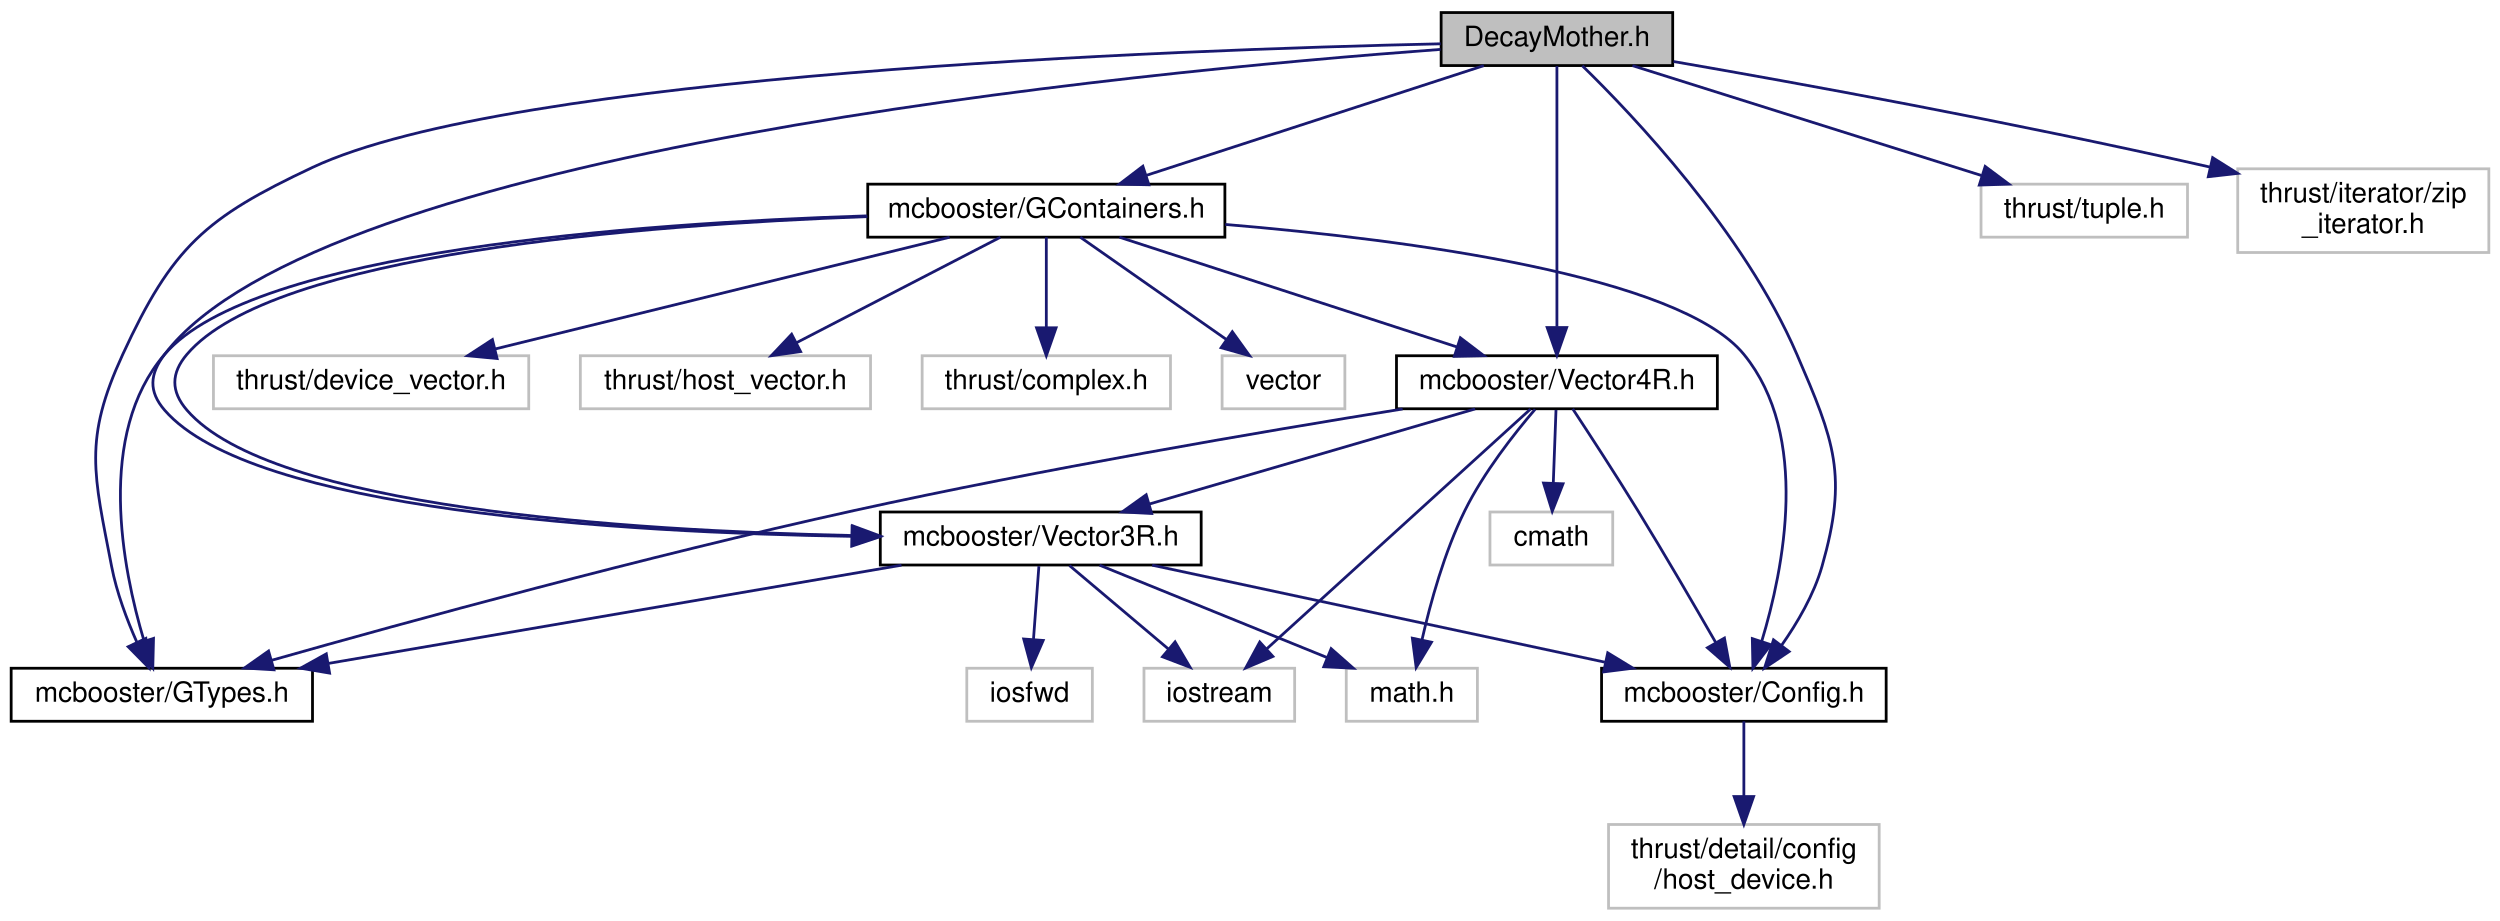
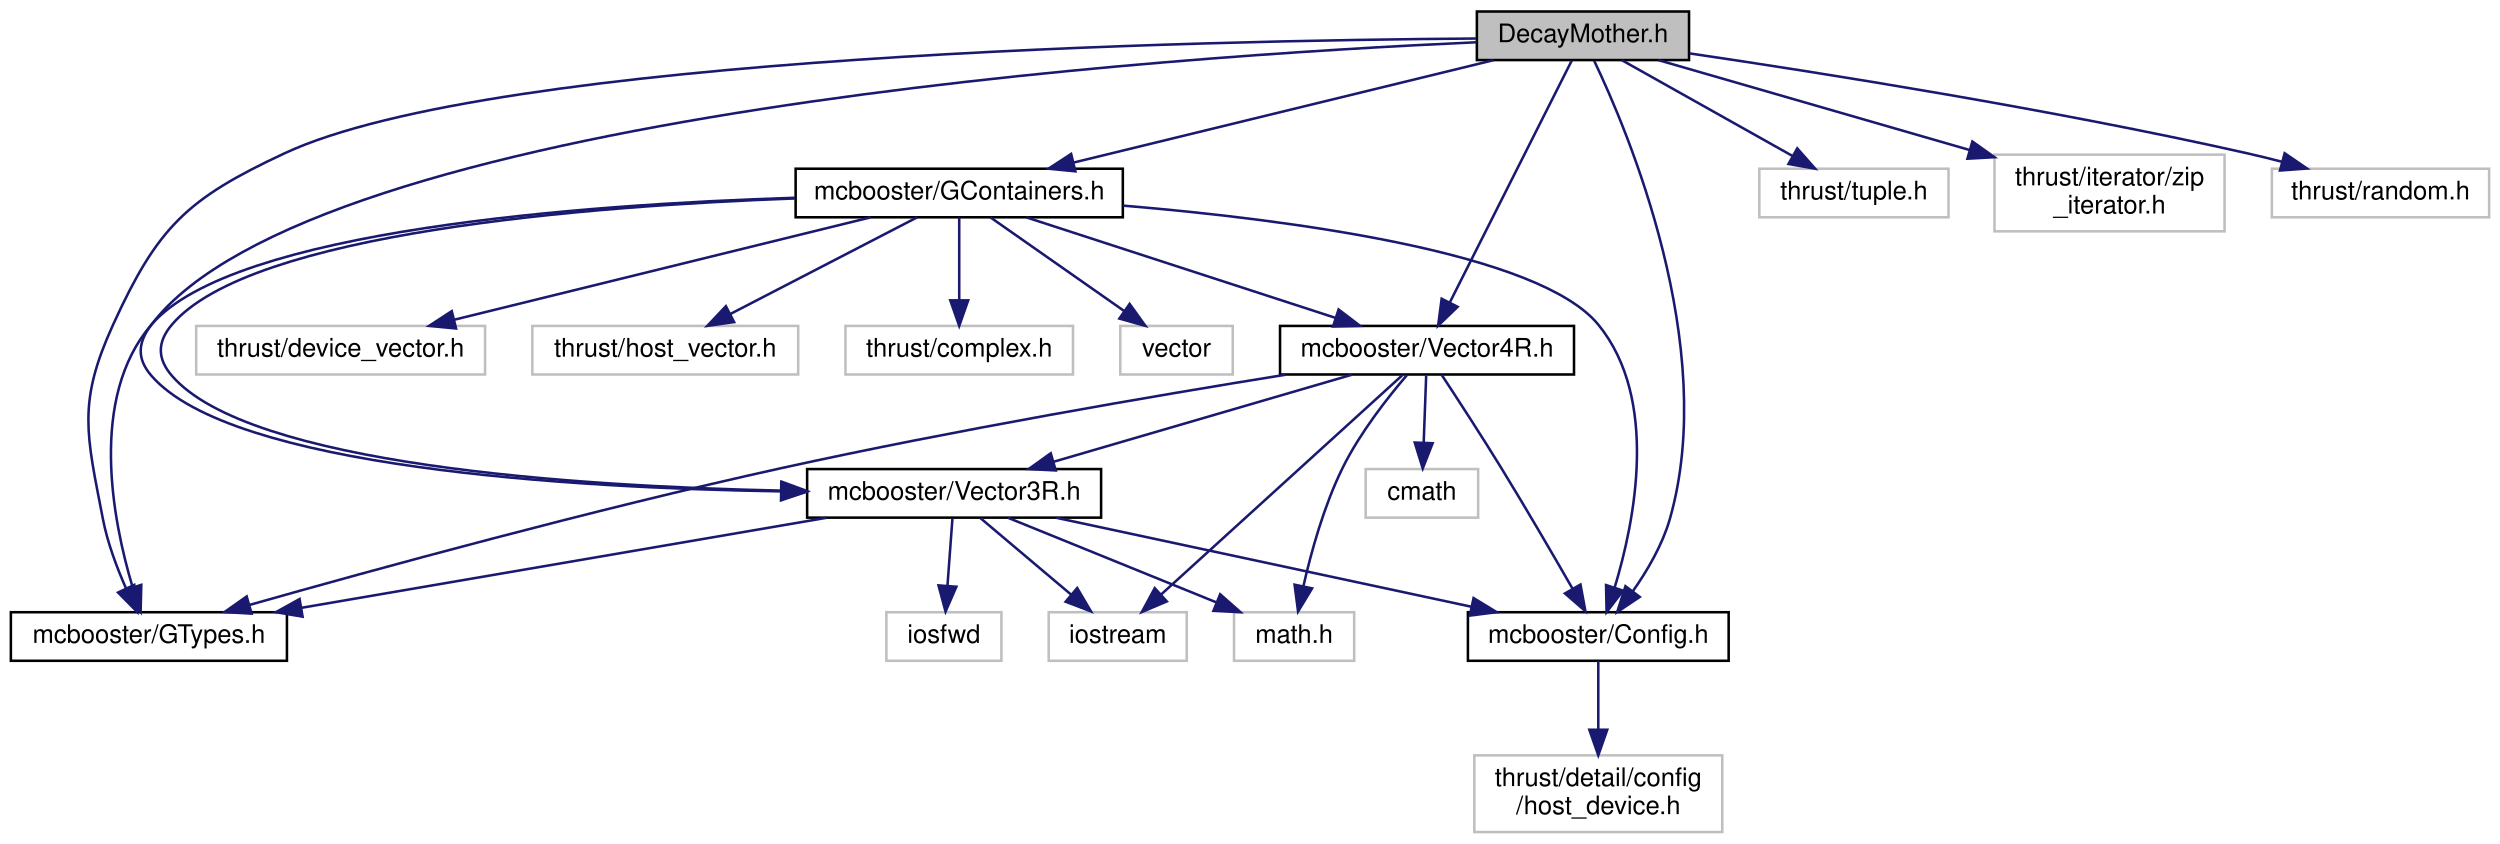
- <svg xmlns="http://www.w3.org/2000/svg" xmlns:xlink="http://www.w3.org/1999/xlink" width="896pt" height="330pt" viewBox="0.00 0.00 896.00 330.00">
+ <svg xmlns="http://www.w3.org/2000/svg" xmlns:xlink="http://www.w3.org/1999/xlink" width="978pt" height="330pt" viewBox="0.00 0.00 977.50 330.00">
  <g id="graph0" class="graph" transform="scale(1 1) rotate(0) translate(4 326)">
    <g id="node1" class="node">
-       <polygon fill="#bfbfbf" stroke="black" points="512.5,-302.5 512.5,-321.5 595.5,-321.5 595.5,-302.5 512.5,-302.5" />
-       <text text-anchor="middle" x="554" y="-309.5" font-family="Helvetica,sans-Serif" font-size="10.00">DecayMother.h</text>
+       <polygon fill="#bfbfbf" stroke="black" points="573.5,-302.5 573.5,-321.5 656.5,-321.5 656.5,-302.5 573.5,-302.5" />
+       <text text-anchor="middle" x="615" y="-309.5" font-family="Helvetica,sans-Serif" font-size="10.00">DecayMother.h</text>
    </g>
    <g id="node2" class="node">
      <g id="a_node2">
        <a xlink:href="_config_8h.html" target="_top" xlink:title="mcbooster/Config.h">
          <polygon fill="none" stroke="black" points="570,-67.5 570,-86.5 672,-86.5 672,-67.5 570,-67.5" />
          <text text-anchor="middle" x="621" y="-74.5" font-family="Helvetica,sans-Serif" font-size="10.00">mcbooster/Config.h</text>
        </a>
      </g>
    </g>
    <g id="edge1" class="edge">
-       <path fill="none" stroke="midnightblue" d="M563.098,-302.431C581.081,-284.904 621.072,-242.898 640,-199 653.467,-167.766 658.344,-155.705 649,-123 646.098,-112.844 640.168,-102.747 634.51,-94.699" />
+       <path fill="none" stroke="midnightblue" d="M619.38,-302.24C632.324,-275.17 668.318,-190.611 649,-123 646.098,-112.844 640.168,-102.747 634.51,-94.699" />
      <polygon fill="midnightblue" stroke="midnightblue" points="637.219,-92.479 628.412,-86.589 631.624,-96.685 637.219,-92.479" />
    </g>
    <g id="node4" class="node">
      <g id="a_node4">
        <a xlink:href="_g_types_8h.html" target="_top" xlink:title="mcbooster/GTypes.h">
          <polygon fill="none" stroke="black" points="0,-67.5 0,-86.5 108,-86.5 108,-67.5 0,-67.5" />
          <text text-anchor="middle" x="54" y="-74.5" font-family="Helvetica,sans-Serif" font-size="10.00">mcbooster/GTypes.h</text>
        </a>
      </g>
    </g>
    <g id="edge3" class="edge">
-       <path fill="none" stroke="midnightblue" d="M512.334,-310.3C415.7,-308.12 179.14,-299.428 108,-266 69.6,-247.956 57.766,-237.529 40,-199 25.836,-168.284 29.604,-156.214 36,-123 37.79,-113.705 41.483,-103.889 45.061,-95.805" />
+       <path fill="none" stroke="midnightblue" d="M573.118,-310.931C466.868,-310.184 189.43,-304.492 107,-266 68.843,-248.182 57.492,-237.307 40,-199 25.95,-168.231 29.604,-156.214 36,-123 37.79,-113.705 41.483,-103.889 45.061,-95.805" />
      <polygon fill="midnightblue" stroke="midnightblue" points="48.273,-97.198 49.379,-86.661 41.944,-94.209 48.273,-97.198" />
    </g>
    <g id="node5" class="node">
      <g id="a_node5">
        <a xlink:href="_g_containers_8h.html" target="_top" xlink:title="Typedef for useful container classes used in MCBooster. ">
          <polygon fill="none" stroke="black" points="307,-241 307,-260 435,-260 435,-241 307,-241" />
          <text text-anchor="middle" x="371" y="-248" font-family="Helvetica,sans-Serif" font-size="10.00">mcbooster/GContainers.h</text>
        </a>
      </g>
    </g>
    <g id="edge4" class="edge">
-       <path fill="none" stroke="midnightblue" d="M527.781,-302.475C495.982,-292.136 442.235,-274.661 406.683,-263.102" />
-       <polygon fill="midnightblue" stroke="midnightblue" points="407.763,-259.773 397.171,-260.009 405.599,-266.43 407.763,-259.773" />
+       <path fill="none" stroke="midnightblue" d="M580.041,-302.475C536.827,-291.937 463.213,-273.986 415.869,-262.441" />
+       <polygon fill="midnightblue" stroke="midnightblue" points="416.439,-258.978 405.894,-260.009 414.781,-265.779 416.439,-258.978" />
    </g>
    <g id="node6" class="node">
      <g id="a_node6">
        <a xlink:href="_vector3_r_8h.html" target="_top" xlink:title="mcbooster/Vector3R.h">
          <polygon fill="none" stroke="black" points="311.5,-123.5 311.5,-142.5 426.5,-142.5 426.5,-123.5 311.5,-123.5" />
          <text text-anchor="middle" x="369" y="-130.5" font-family="Helvetica,sans-Serif" font-size="10.00">mcbooster/Vector3R.h</text>
        </a>
      </g>
    </g>
    <g id="edge24" class="edge">
-       <path fill="none" stroke="midnightblue" d="M512.273,-308.296C402.572,-300.215 110.678,-272.107 55,-199 49.614,-191.928 49.178,-185.716 55,-179 86.209,-142.999 218.682,-135.107 301.269,-133.772" />
+       <path fill="none" stroke="midnightblue" d="M573.364,-309.473C454.499,-304.13 118.076,-281.821 55,-199 49.614,-191.928 49.178,-185.716 55,-179 86.209,-142.999 218.682,-135.107 301.269,-133.772" />
      <polygon fill="midnightblue" stroke="midnightblue" points="301.38,-137.271 311.332,-133.638 301.286,-130.272 301.38,-137.271" />
    </g>
    <g id="node10" class="node">
      <g id="a_node10">
        <a xlink:href="_vector4_r_8h.html" target="_top" xlink:title="mcbooster/Vector4R.h">
          <polygon fill="none" stroke="black" points="496.5,-179.5 496.5,-198.5 611.5,-198.5 611.5,-179.5 496.5,-179.5" />
          <text text-anchor="middle" x="554" y="-186.5" font-family="Helvetica,sans-Serif" font-size="10.00">mcbooster/Vector4R.h</text>
        </a>
      </g>
    </g>
    <g id="edge25" class="edge">
-       <path fill="none" stroke="midnightblue" d="M554,-302.298C554,-282.85 554,-235.49 554,-208.904" />
-       <polygon fill="midnightblue" stroke="midnightblue" points="557.5,-208.623 554,-198.623 550.5,-208.623 557.5,-208.623" />
+       <path fill="none" stroke="midnightblue" d="M610.613,-302.298C600.677,-282.589 576.288,-234.211 562.995,-207.842" />
+       <polygon fill="midnightblue" stroke="midnightblue" points="565.974,-205.977 558.347,-198.623 559.724,-209.128 565.974,-205.977" />
    </g>
    <g id="node16" class="node">
-       <polygon fill="none" stroke="#bfbfbf" points="706,-241 706,-260 780,-260 780,-241 706,-241" />
-       <text text-anchor="middle" x="743" y="-248" font-family="Helvetica,sans-Serif" font-size="10.00">thrust/tuple.h</text>
+       <polygon fill="none" stroke="#bfbfbf" points="684,-241 684,-260 758,-260 758,-241 684,-241" />
+       <text text-anchor="middle" x="721" y="-248" font-family="Helvetica,sans-Serif" font-size="10.00">thrust/tuple.h</text>
    </g>
    <g id="edge26" class="edge">
-       <path fill="none" stroke="midnightblue" d="M581.079,-302.475C613.92,-292.136 669.43,-274.661 706.148,-263.102" />
-       <polygon fill="midnightblue" stroke="midnightblue" points="707.484,-266.35 715.971,-260.009 705.382,-259.674 707.484,-266.35" />
+       <path fill="none" stroke="midnightblue" d="M630.187,-302.475C647.662,-292.666 676.579,-276.435 697.083,-264.925" />
+       <polygon fill="midnightblue" stroke="midnightblue" points="698.834,-267.956 705.841,-260.009 695.408,-261.852 698.834,-267.956" />
    </g>
    <g id="node17" class="node">
-       <polygon fill="none" stroke="#bfbfbf" points="798,-235.5 798,-265.5 888,-265.5 888,-235.5 798,-235.5" />
-       <text text-anchor="start" x="806" y="-253.5" font-family="Helvetica,sans-Serif" font-size="10.00">thrust/iterator/zip</text>
-       <text text-anchor="middle" x="843" y="-242.5" font-family="Helvetica,sans-Serif" font-size="10.00">_iterator.h</text>
+       <polygon fill="none" stroke="#bfbfbf" points="776,-235.5 776,-265.5 866,-265.5 866,-235.5 776,-235.5" />
+       <text text-anchor="start" x="784" y="-253.5" font-family="Helvetica,sans-Serif" font-size="10.00">thrust/iterator/zip</text>
+       <text text-anchor="middle" x="821" y="-242.5" font-family="Helvetica,sans-Serif" font-size="10.00">_iterator.h</text>
    </g>
    <g id="edge27" class="edge">
-       <path fill="none" stroke="midnightblue" d="M595.794,-303.949C640.909,-296.126 715.075,-282.657 788.147,-266.101" />
-       <polygon fill="midnightblue" stroke="midnightblue" points="789.012,-269.494 797.98,-263.853 787.452,-262.67 789.012,-269.494" />
+       <path fill="none" stroke="midnightblue" d="M644.515,-302.475C676.206,-293.322 727.263,-278.575 766.327,-267.291" />
+       <polygon fill="midnightblue" stroke="midnightblue" points="767.345,-270.64 775.981,-264.503 765.403,-263.915 767.345,-270.64" />
+     </g>
+     <g id="node18" class="node">
+       <polygon fill="none" stroke="#bfbfbf" points="884.5,-241 884.5,-260 969.5,-260 969.5,-241 884.5,-241" />
+       <text text-anchor="middle" x="927" y="-248" font-family="Helvetica,sans-Serif" font-size="10.00">thrust/random.h</text>
+     </g>
+     <g id="edge28" class="edge">
+       <path fill="none" stroke="midnightblue" d="M656.682,-305.107C708.246,-297.515 798.581,-283.222 875,-266 879.387,-265.011 883.957,-263.884 888.486,-262.704" />
+       <polygon fill="midnightblue" stroke="midnightblue" points="889.506,-266.054 898.251,-260.073 887.684,-259.295 889.506,-266.054" />
    </g>
    <g id="node3" class="node">
      <polygon fill="none" stroke="#bfbfbf" points="572.5,-0.5 572.5,-30.5 669.5,-30.5 669.5,-0.5 572.5,-0.5" />
      <text text-anchor="start" x="580.5" y="-18.5" font-family="Helvetica,sans-Serif" font-size="10.00">thrust/detail/config</text>
      <text text-anchor="middle" x="621" y="-7.5" font-family="Helvetica,sans-Serif" font-size="10.00">/host_device.h</text>
    </g>
    <g id="edge2" class="edge">
      <path fill="none" stroke="midnightblue" d="M621,-67.475C621,-60.471 621,-50.192 621,-40.696" />
      <polygon fill="midnightblue" stroke="midnightblue" points="624.5,-40.523 621,-30.523 617.5,-40.523 624.5,-40.523" />
    </g>
    <g id="edge5" class="edge">
      <path fill="none" stroke="midnightblue" d="M435.144,-245.56C501.287,-240.001 597.937,-227.187 621,-199 644.861,-169.837 635.284,-122.136 627.413,-96.194" />
      <polygon fill="midnightblue" stroke="midnightblue" points="630.685,-94.939 624.247,-86.525 624.033,-97.118 630.685,-94.939" />
    </g>
    <g id="edge20" class="edge">
      <path fill="none" stroke="midnightblue" d="M306.696,-248.636C223.894,-246.008 86.834,-236.015 55,-199 30.429,-170.43 39.8,-122.491 47.611,-96.353" />
      <polygon fill="midnightblue" stroke="midnightblue" points="51.016,-97.198 50.76,-86.606 44.355,-95.046 51.016,-97.198" />
    </g>
    <g id="edge6" class="edge">
      <path fill="none" stroke="midnightblue" d="M306.88,-248.373C225.973,-245.437 93.65,-235.085 63,-199 57.245,-192.225 57.19,-185.727 63,-179 93.167,-144.073 220.79,-135.761 301.389,-134.07" />
      <polygon fill="midnightblue" stroke="midnightblue" points="301.527,-137.568 311.462,-133.888 301.4,-130.57 301.527,-137.568" />
    </g>
    <g id="edge12" class="edge">
      <path fill="none" stroke="midnightblue" d="M397.219,-240.975C429.018,-230.636 482.765,-213.161 518.317,-201.602" />
      <polygon fill="midnightblue" stroke="midnightblue" points="519.401,-204.93 527.829,-198.509 517.237,-198.273 519.401,-204.93" />
    </g>
    <g id="node12" class="node">
      <polygon fill="none" stroke="#bfbfbf" points="434,-179.5 434,-198.5 478,-198.5 478,-179.5 434,-179.5" />
      <text text-anchor="middle" x="456" y="-186.5" font-family="Helvetica,sans-Serif" font-size="10.00">vector</text>
    </g>
    <g id="edge19" class="edge">
      <path fill="none" stroke="midnightblue" d="M383.178,-240.975C396.812,-231.431 419.132,-215.807 435.474,-204.368" />
      <polygon fill="midnightblue" stroke="midnightblue" points="437.659,-207.111 443.844,-198.509 433.645,-201.376 437.659,-207.111" />
    </g>
    <g id="node13" class="node">
      <polygon fill="none" stroke="#bfbfbf" points="72.5,-179.5 72.5,-198.5 185.5,-198.5 185.5,-179.5 72.5,-179.5" />
      <text text-anchor="middle" x="129" y="-186.5" font-family="Helvetica,sans-Serif" font-size="10.00">thrust/device_vector.h</text>
    </g>
    <g id="edge21" class="edge">
      <path fill="none" stroke="midnightblue" d="M336.327,-240.975C293.468,-230.437 220.457,-212.486 173.501,-200.941" />
      <polygon fill="midnightblue" stroke="midnightblue" points="174.155,-197.498 163.608,-198.509 172.484,-204.296 174.155,-197.498" />
    </g>
    <g id="node14" class="node">
      <polygon fill="none" stroke="#bfbfbf" points="204,-179.5 204,-198.5 308,-198.5 308,-179.5 204,-179.5" />
      <text text-anchor="middle" x="256" y="-186.5" font-family="Helvetica,sans-Serif" font-size="10.00">thrust/host_vector.h</text>
    </g>
    <g id="edge22" class="edge">
      <path fill="none" stroke="midnightblue" d="M354.523,-240.975C335.395,-231.078 303.627,-214.642 281.348,-203.115" />
      <polygon fill="midnightblue" stroke="midnightblue" points="282.936,-199.996 272.446,-198.509 279.719,-206.213 282.936,-199.996" />
    </g>
    <g id="node15" class="node">
      <polygon fill="none" stroke="#bfbfbf" points="326.5,-179.5 326.5,-198.5 415.5,-198.5 415.5,-179.5 326.5,-179.5" />
      <text text-anchor="middle" x="371" y="-186.5" font-family="Helvetica,sans-Serif" font-size="10.00">thrust/complex.h</text>
    </g>
    <g id="edge23" class="edge">
      <path fill="none" stroke="midnightblue" d="M371,-240.975C371,-232.58 371,-219.481 371,-208.663" />
      <polygon fill="midnightblue" stroke="midnightblue" points="374.5,-208.509 371,-198.509 367.5,-208.509 374.5,-208.509" />
    </g>
    <g id="edge7" class="edge">
      <path fill="none" stroke="midnightblue" d="M408.93,-123.444C452.891,-114.023 523.627,-98.866 571.183,-88.675" />
      <polygon fill="midnightblue" stroke="midnightblue" points="572.212,-92.034 581.257,-86.516 570.745,-85.189 572.212,-92.034" />
    </g>
    <g id="edge8" class="edge">
      <path fill="none" stroke="midnightblue" d="M319.087,-123.444C263.33,-113.885 173.114,-98.419 113.674,-88.23" />
      <polygon fill="midnightblue" stroke="midnightblue" points="114.127,-84.757 103.679,-86.516 112.944,-91.656 114.127,-84.757" />
    </g>
    <g id="node7" class="node">
      <polygon fill="none" stroke="#bfbfbf" points="342.5,-67.5 342.5,-86.5 387.5,-86.5 387.5,-67.5 342.5,-67.5" />
      <text text-anchor="middle" x="365" y="-74.5" font-family="Helvetica,sans-Serif" font-size="10.00">iosfwd</text>
    </g>
    <g id="edge9" class="edge">
      <path fill="none" stroke="midnightblue" d="M368.339,-123.083C367.815,-116.006 367.064,-105.861 366.406,-96.987" />
      <polygon fill="midnightblue" stroke="midnightblue" points="369.877,-96.465 365.648,-86.751 362.897,-96.982 369.877,-96.465" />
    </g>
    <g id="node8" class="node">
      <polygon fill="none" stroke="#bfbfbf" points="406,-67.5 406,-86.5 460,-86.5 460,-67.5 406,-67.5" />
      <text text-anchor="middle" x="433" y="-74.5" font-family="Helvetica,sans-Serif" font-size="10.00">iostream</text>
    </g>
    <g id="edge10" class="edge">
      <path fill="none" stroke="midnightblue" d="M379.283,-123.324C388.836,-115.263 403.28,-103.077 414.784,-93.37" />
      <polygon fill="midnightblue" stroke="midnightblue" points="417.144,-95.958 422.53,-86.834 412.63,-90.608 417.144,-95.958" />
    </g>
    <g id="node9" class="node">
      <polygon fill="none" stroke="#bfbfbf" points="478.5,-67.5 478.5,-86.5 525.5,-86.5 525.5,-67.5 478.5,-67.5" />
      <text text-anchor="middle" x="502" y="-74.5" font-family="Helvetica,sans-Serif" font-size="10.00">math.h</text>
    </g>
    <g id="edge11" class="edge">
      <path fill="none" stroke="midnightblue" d="M390.074,-123.444C412.06,-114.517 446.734,-100.439 471.664,-90.317" />
      <polygon fill="midnightblue" stroke="midnightblue" points="473.076,-93.521 481.024,-86.516 470.442,-87.035 473.076,-93.521" />
    </g>
    <g id="edge13" class="edge">
      <path fill="none" stroke="midnightblue" d="M559.671,-179.444C565.6,-170.443 575.12,-155.83 583,-143 592.703,-127.2 603.32,-108.954 610.859,-95.823" />
      <polygon fill="midnightblue" stroke="midnightblue" points="614.033,-97.322 615.958,-86.904 607.956,-93.848 614.033,-97.322" />
    </g>
    <g id="edge14" class="edge">
      <path fill="none" stroke="midnightblue" d="M498.692,-179.424C447.467,-171.174 369.277,-157.799 302,-143 227.732,-126.663 142.137,-103.182 93.411,-89.368" />
      <polygon fill="midnightblue" stroke="midnightblue" points="94.167,-85.944 83.591,-86.573 92.251,-92.677 94.167,-85.944" />
    </g>
    <g id="edge18" class="edge">
      <path fill="none" stroke="midnightblue" d="M524.686,-179.444C493.158,-170.241 442.869,-155.562 408.014,-145.388" />
      <polygon fill="midnightblue" stroke="midnightblue" points="408.757,-141.959 398.177,-142.516 406.795,-148.678 408.757,-141.959" />
    </g>
    <g id="edge16" class="edge">
      <path fill="none" stroke="midnightblue" d="M544.505,-179.368C524.095,-160.814 475.804,-116.913 449.981,-93.438" />
      <polygon fill="midnightblue" stroke="midnightblue" points="452.204,-90.728 442.451,-86.591 447.496,-95.908 452.204,-90.728" />
    </g>
    <g id="edge15" class="edge">
      <path fill="none" stroke="midnightblue" d="M546.174,-179.3C538.758,-170.65 527.776,-156.726 521,-143 513.681,-128.175 508.67,-110.023 505.639,-96.674" />
      <polygon fill="midnightblue" stroke="midnightblue" points="509.039,-95.831 503.553,-86.767 502.189,-97.274 509.039,-95.831" />
    </g>
    <g id="node11" class="node">
      <polygon fill="none" stroke="#bfbfbf" points="530,-123.5 530,-142.5 574,-142.5 574,-123.5 530,-123.5" />
      <text text-anchor="middle" x="552" y="-130.5" font-family="Helvetica,sans-Serif" font-size="10.00">cmath</text>
    </g>
    <g id="edge17" class="edge">
      <path fill="none" stroke="midnightblue" d="M553.67,-179.083C553.408,-172.006 553.032,-161.861 552.703,-152.986" />
      <polygon fill="midnightblue" stroke="midnightblue" points="556.192,-152.615 552.324,-142.751 549.197,-152.874 556.192,-152.615" />
    </g>
  </g>
</svg>
